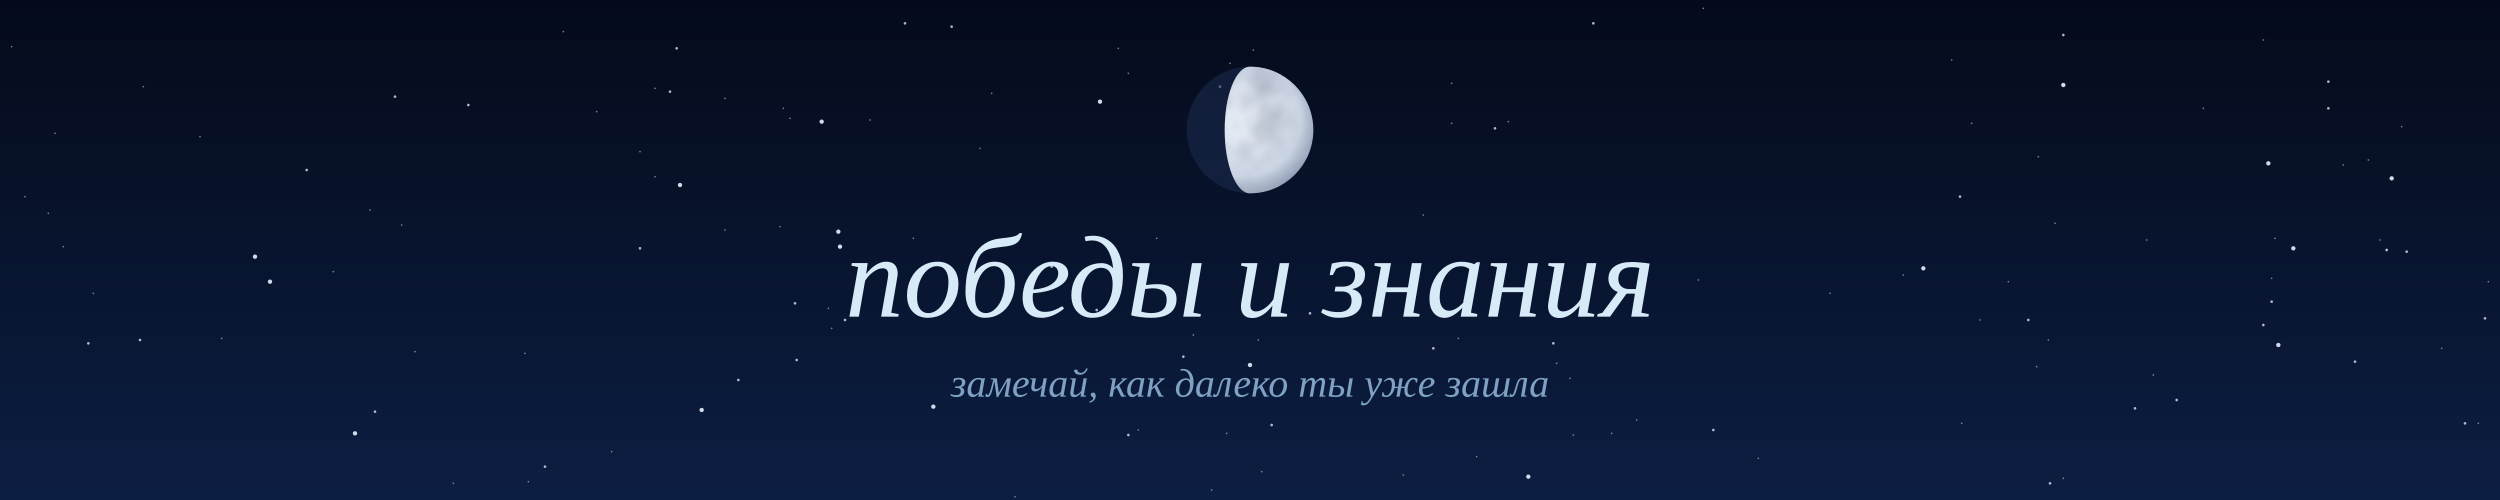
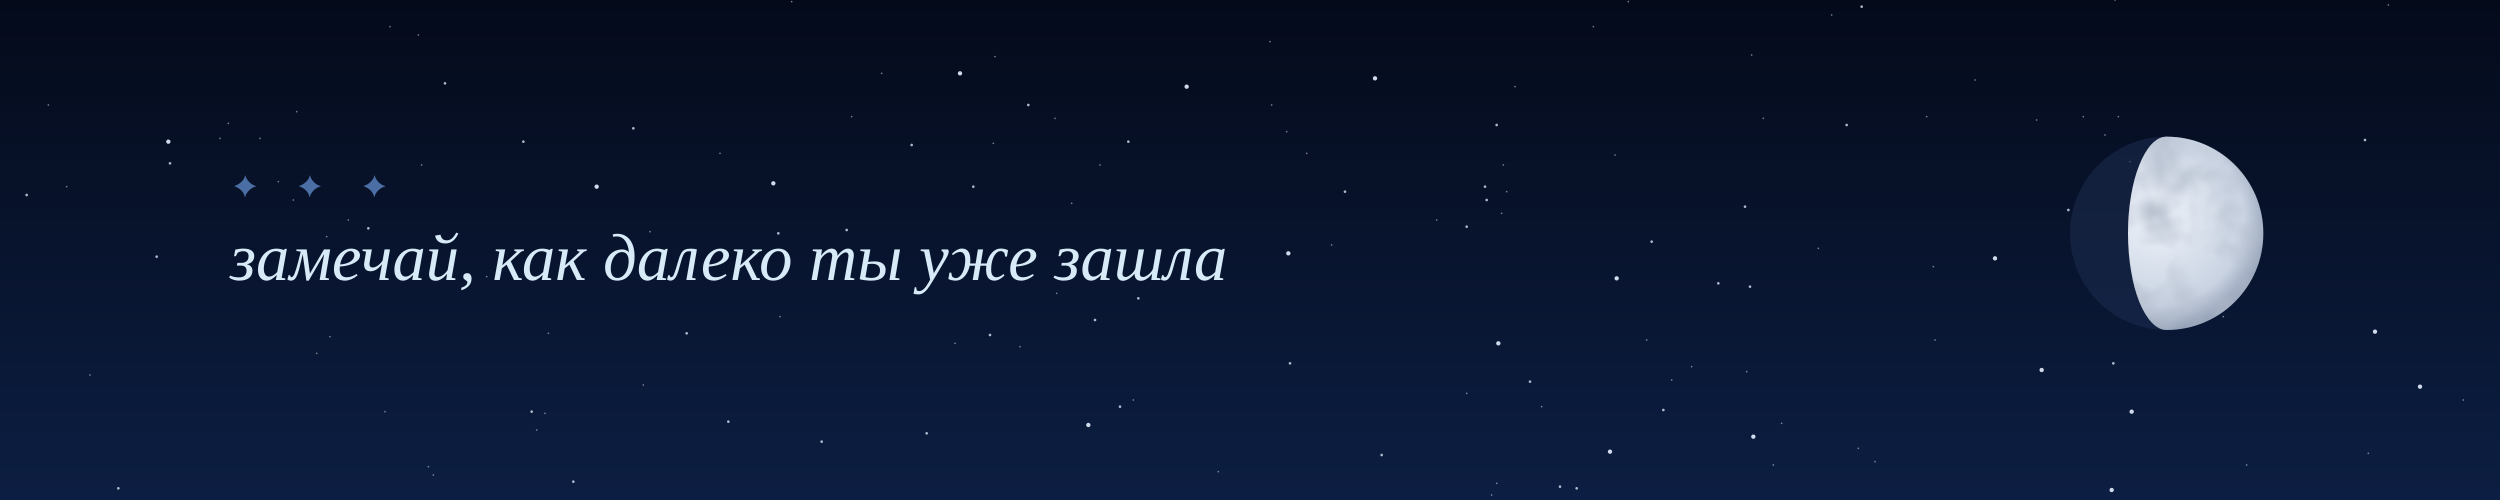
<svg xmlns="http://www.w3.org/2000/svg" viewBox="0 0 1500 300" width="1500" height="300">
  <defs>
    <linearGradient id="bg" x1="0" y1="0" x2="0" y2="1">
      <stop offset="0" stop-color="#040A1A" />
      <stop offset="1" stop-color="#0C1E42" />
    </linearGradient>
    <radialGradient id="mg" cx=".45" cy=".42" r=".6">
      <stop offset="0" stop-color="#EEF3FA" />
      <stop offset=".75" stop-color="#C9D3E2" />
      <stop offset="1" stop-color="#8E9BB2" />
    </radialGradient>
    <radialGradient id="gl">
      <stop offset="0" stop-color="#B7CEE6" stop-opacity=".35" />
      <stop offset="1" stop-color="#B7CEE6" stop-opacity="0" />
    </radialGradient>
    <filter id="tx" x="0" y="0" width="1" height="1">
      <feTurbulence type="fractalNoise" baseFrequency=".035" numOctaves="3" seed="4" />
      <feColorMatrix values="0 0 0 0 .45 0 0 0 0 .5 0 0 0 0 .6 0 0 0 -2.2 1.25" />
      <feComposite in2="SourceGraphic" operator="in" />
    </filter>
  </defs>
  <rect width="1500" height="300" fill="url(#bg)" />
-   <path d="M162 169h0M213 260h0M1238 51h0M1361 98h0M493 73h0M1154 161h0M917 286h0M660 61h0M1435 107h0M560 244h0M421 246h0M750 219h0M1376 149h0M153 154h0M503 139h0M1367 207h0M408 111h0M504 148h0" stroke="#E6F0FF" stroke-width="2.6" stroke-linecap="round" opacity="0.9" />
-   <path d="M571 16h0M478 216h0M956 14h0M384 149h0M53 206h0M477 182h0M1491 191h0M677 261h0M631 160h0M732 52h0M84 204h0M1028 258h0M543 14h0M710 214h0M763 255h0M1432 150h0M237 58h0M1397 65h0M184 102h0M1176 118h0M327 280h0M281 63h0M507 192h0M757 103h0M1238 21h0M443 228h0M932 206h0M1397 49h0M786 188h0M1281 245h0M860 209h0M1363 181h0M402 55h0M897 77h0M406 29h0M225 247h0M1306 240h0M1230 290h0M1217 192h0M1358 195h0M1444 151h0M1479 254h0M658 186h0M1413 217h0M750 83h0" stroke="#E6F0FF" stroke-width="1.6" stroke-linecap="round" opacity="0.75" />
-   <path d="M435 59h0M338 19h0M249 211h0M1487 254h0M1432 150h0M200 163h0M1222 220h0M1171 36h0M29 128h0M1223 94h0M677 44h0M384 91h0M1288 144h0M1055 275h0M7 28h0M757 283h0M367 271h0M871 74h0M1421 96h0M736 260h0M222 126h0M38 148h0M1292 225h0M470 65h0M435 138h0M272 290h0M694 143h0M1365 143h0M1322 65h0M1019 168h0M1441 76h0M747 228h0M942 227h0M755 204h0M609 298h0M671 29h0M854 129h0M1177 254h0M886 274h0M875 203h0M1229 204h0M1183 74h0M1465 209h0M944 261h0M967 260h0M499 197h0M317 289h0M120 82h0M1406 99h0M1233 134h0M934 218h0M33 80h0M56 176h0M727 294h0M241 135h0M1358 24h0M548 143h0M982 252h0M497 185h0M842 285h0M133 203h0M738 38h0M595 56h0M752 30h0M468 136h0M358 67h0M1205 169h0M393 53h0M683 258h0M1238 287h0M1428 144h0M716 201h0M522 72h0M588 89h0M1363 167h0M871 50h0M1142 165h0M393 106h0M86 52h0M1188 192h0M905 73h0M1022 5h0M474 71h0M1098 176h0M15 118h0M315 212h0M1493 169h0" stroke="#E6F0FF" stroke-width="1" stroke-linecap="round" opacity="0.5" />
-   <circle cx="750" cy="78" r="38" fill="#1B2B4E" opacity=".55" />
+   <path d="M712 52h0M1279 247h0M966 271h0M1267 294h0M1225 222h0M358 112h0M970 167h0M825 47h0M1197 155h0M576 44h0M899 206h0M653 255h0M101 85h0M773 152h0M1452 232h0M1052 262h0M1425 199h0M464 110h0" stroke="#E6F0FF" stroke-width="2.6" stroke-linecap="round" opacity="0.9" />
+   <path d="M891 112h0M1117 4h0M437 253h0M71 293h0M584 112h0M657 192h0M1108 75h0M547 87h0M683 179h0M998 246h0M412 200h0M991 145h0M1031 170h0M94 154h0M946 293h0M677 85h0M16 117h0M1241 126h0M892 120h0M380 77h0M898 75h0M267 50h0M918 229h0M594 201h0M617 63h0M1268 218h0M1419 84h0M829 273h0M936 292h0M221 137h0M774 218h0M344 289h0M319 247h0M314 85h0M1352 147h0M467 140h0M880 136h0M1047 124h0M102 98h0M807 115h0M556 260h0M672 244h0M493 265h0M508 138h0M1050 172h0" stroke="#E6F0FF" stroke-width="1.6" stroke-linecap="round" opacity="0.75" />
+   <path d="M529 44h0M468 190h0M29 63h0M390 139h0M596 86h0M1222 72h0M799 147h0M1058 71h0M54 225h0M1064 279h0M475 1h0M1334 190h0M231 247h0M1125 277h0M156 83h0M901 128h0M234 16h0M902 99h0M862 132h0M176 120h0M1348 279h0M511 70h0M1269 0h0M1271 70h0M898 290h0M386 231h0M1250 70h0M612 208h0M1051 33h0M1069 254h0M190 212h0M1003 228h0M198 202h0M762 25h0M432 92h0M1433 3h0M1115 269h0M633 71h0M1325 96h0M925 244h0M634 176h0M988 204h0M1161 204h0M322 258h0M1263 81h0M167 109h0M1278 97h0M784 92h0M327 248h0M253 99h0M977 1h0M178 67h0M1091 149h0M1185 48h0M904 115h0M643 122h0M1048 223h0M40 112h0M209 132h0M895 297h0M1478 240h0M1156 70h0M731 283h0M257 280h0M196 142h0M909 52h0M680 240h0M1160 160h0M956 16h0M1421 272h0M969 93h0M880 236h0M260 285h0M772 79h0M1015 220h0M292 166h0M763 63h0M137 74h0M573 206h0M1328 153h0M329 200h0M1099 9h0M132 83h0M660 99h0M597 34h0M251 21h0M1288 130h0" stroke="#E6F0FF" stroke-width="1" stroke-linecap="round" opacity="0.5" />
+   <circle cx="1300" cy="140" r="58" fill="#1B2B4E" opacity=".55" />
  <clipPath id="cs">
-     <path d="M750,40 A38,38 0 0 1 750,116 A15.2,38 0 0 1 750,40Z" />
+     <path d="M1300,82 A58,58 0 0 1 1300,198 A23.2,58 0 0 1 1300,82Z" />
  </clipPath>
  <g clip-path="url(#cs)">
-     <circle cx="750" cy="78" r="38" fill="url(#mg)" />
-     <circle cx="750" cy="78" r="38" fill="#fff" filter="url(#tx)" />
+     <circle cx="1300" cy="140" r="58" fill="url(#mg)" />
+     <circle cx="1300" cy="140" r="58" fill="#fff" filter="url(#tx)" />
  </g>
-   <text x="750" y="190" text-anchor="middle" font-family="Georgia,'Times New Roman',serif" font-style="italic" font-size="70" fill="#D6EAF7">победы и знания</text>
-   <text x="750" y="238" text-anchor="middle" font-family="Georgia,'Times New Roman',serif" font-style="italic" font-size="24" fill="#7FA1C4">замечай, как далеко ты уже зашла</text>
+   <text x="140" y="118" font-family="Georgia,serif" font-size="18" letter-spacing="10" fill="#4B6FA5">✦ ✦ ✦</text>
+   <text x="138" y="168" font-family="Georgia,'Times New Roman',serif" font-style="italic" font-size="40" fill="#D6EAF7">замечай, как далеко ты уже зашла</text>
</svg>
